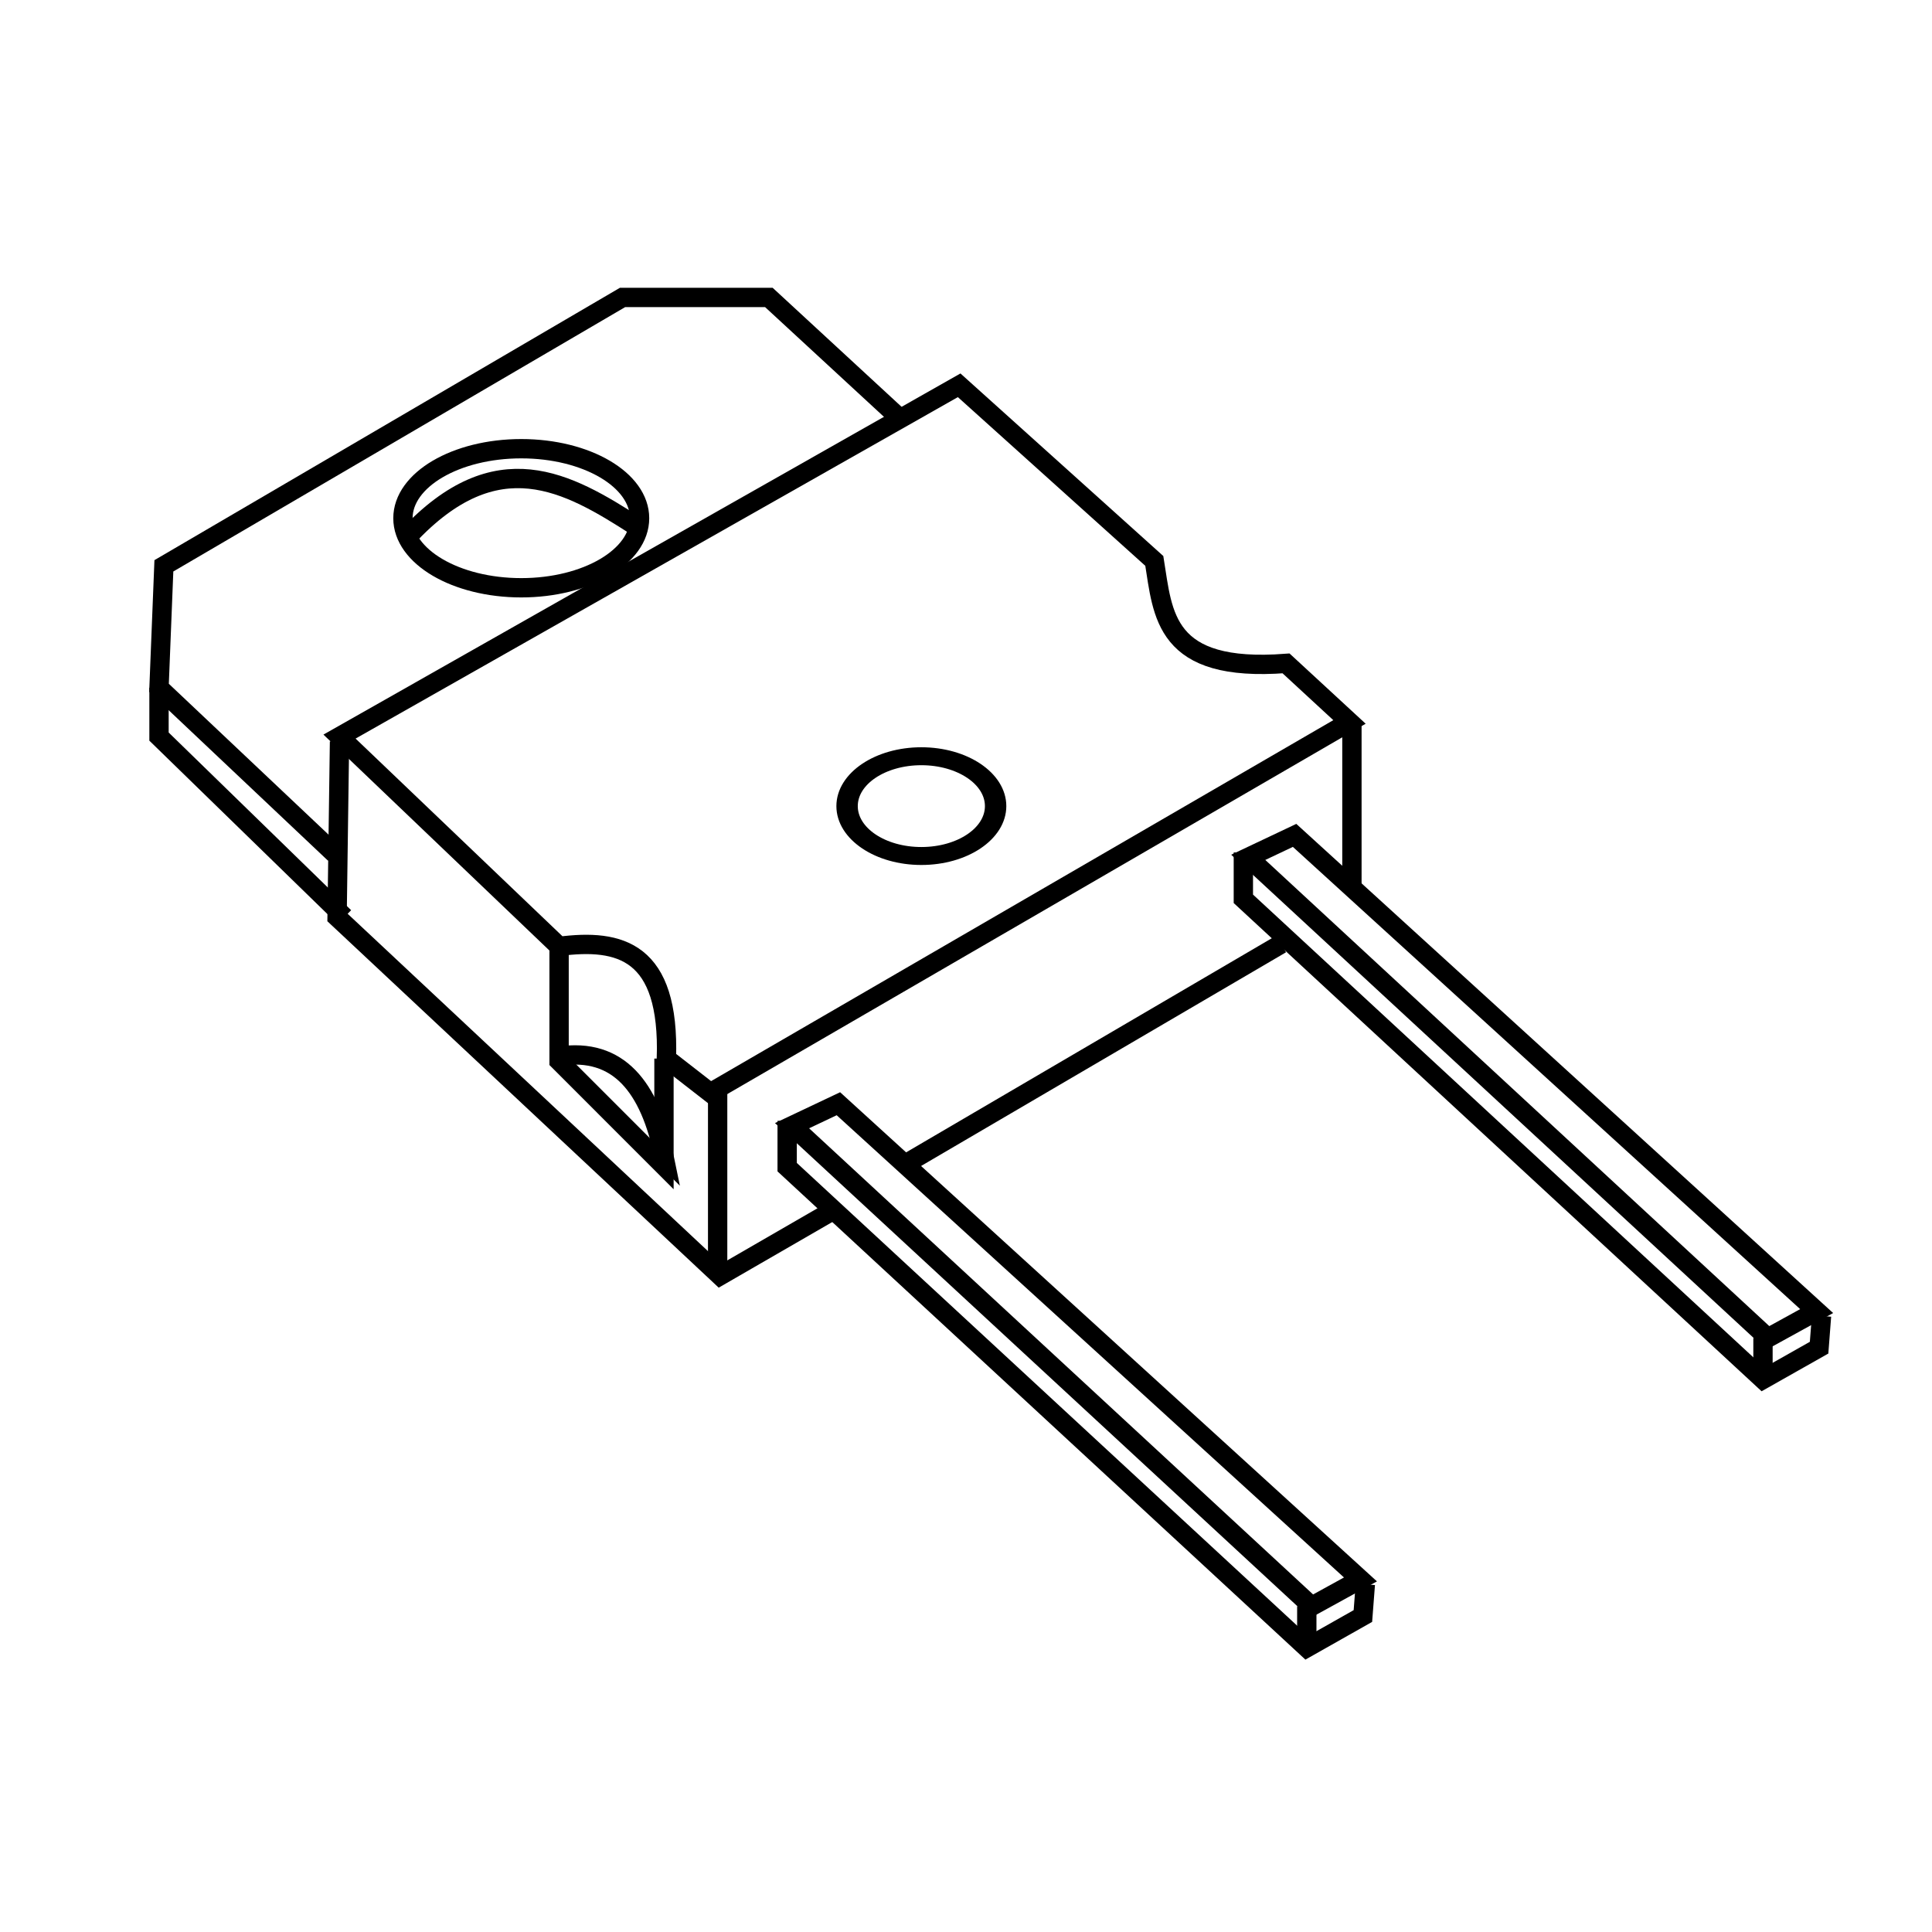
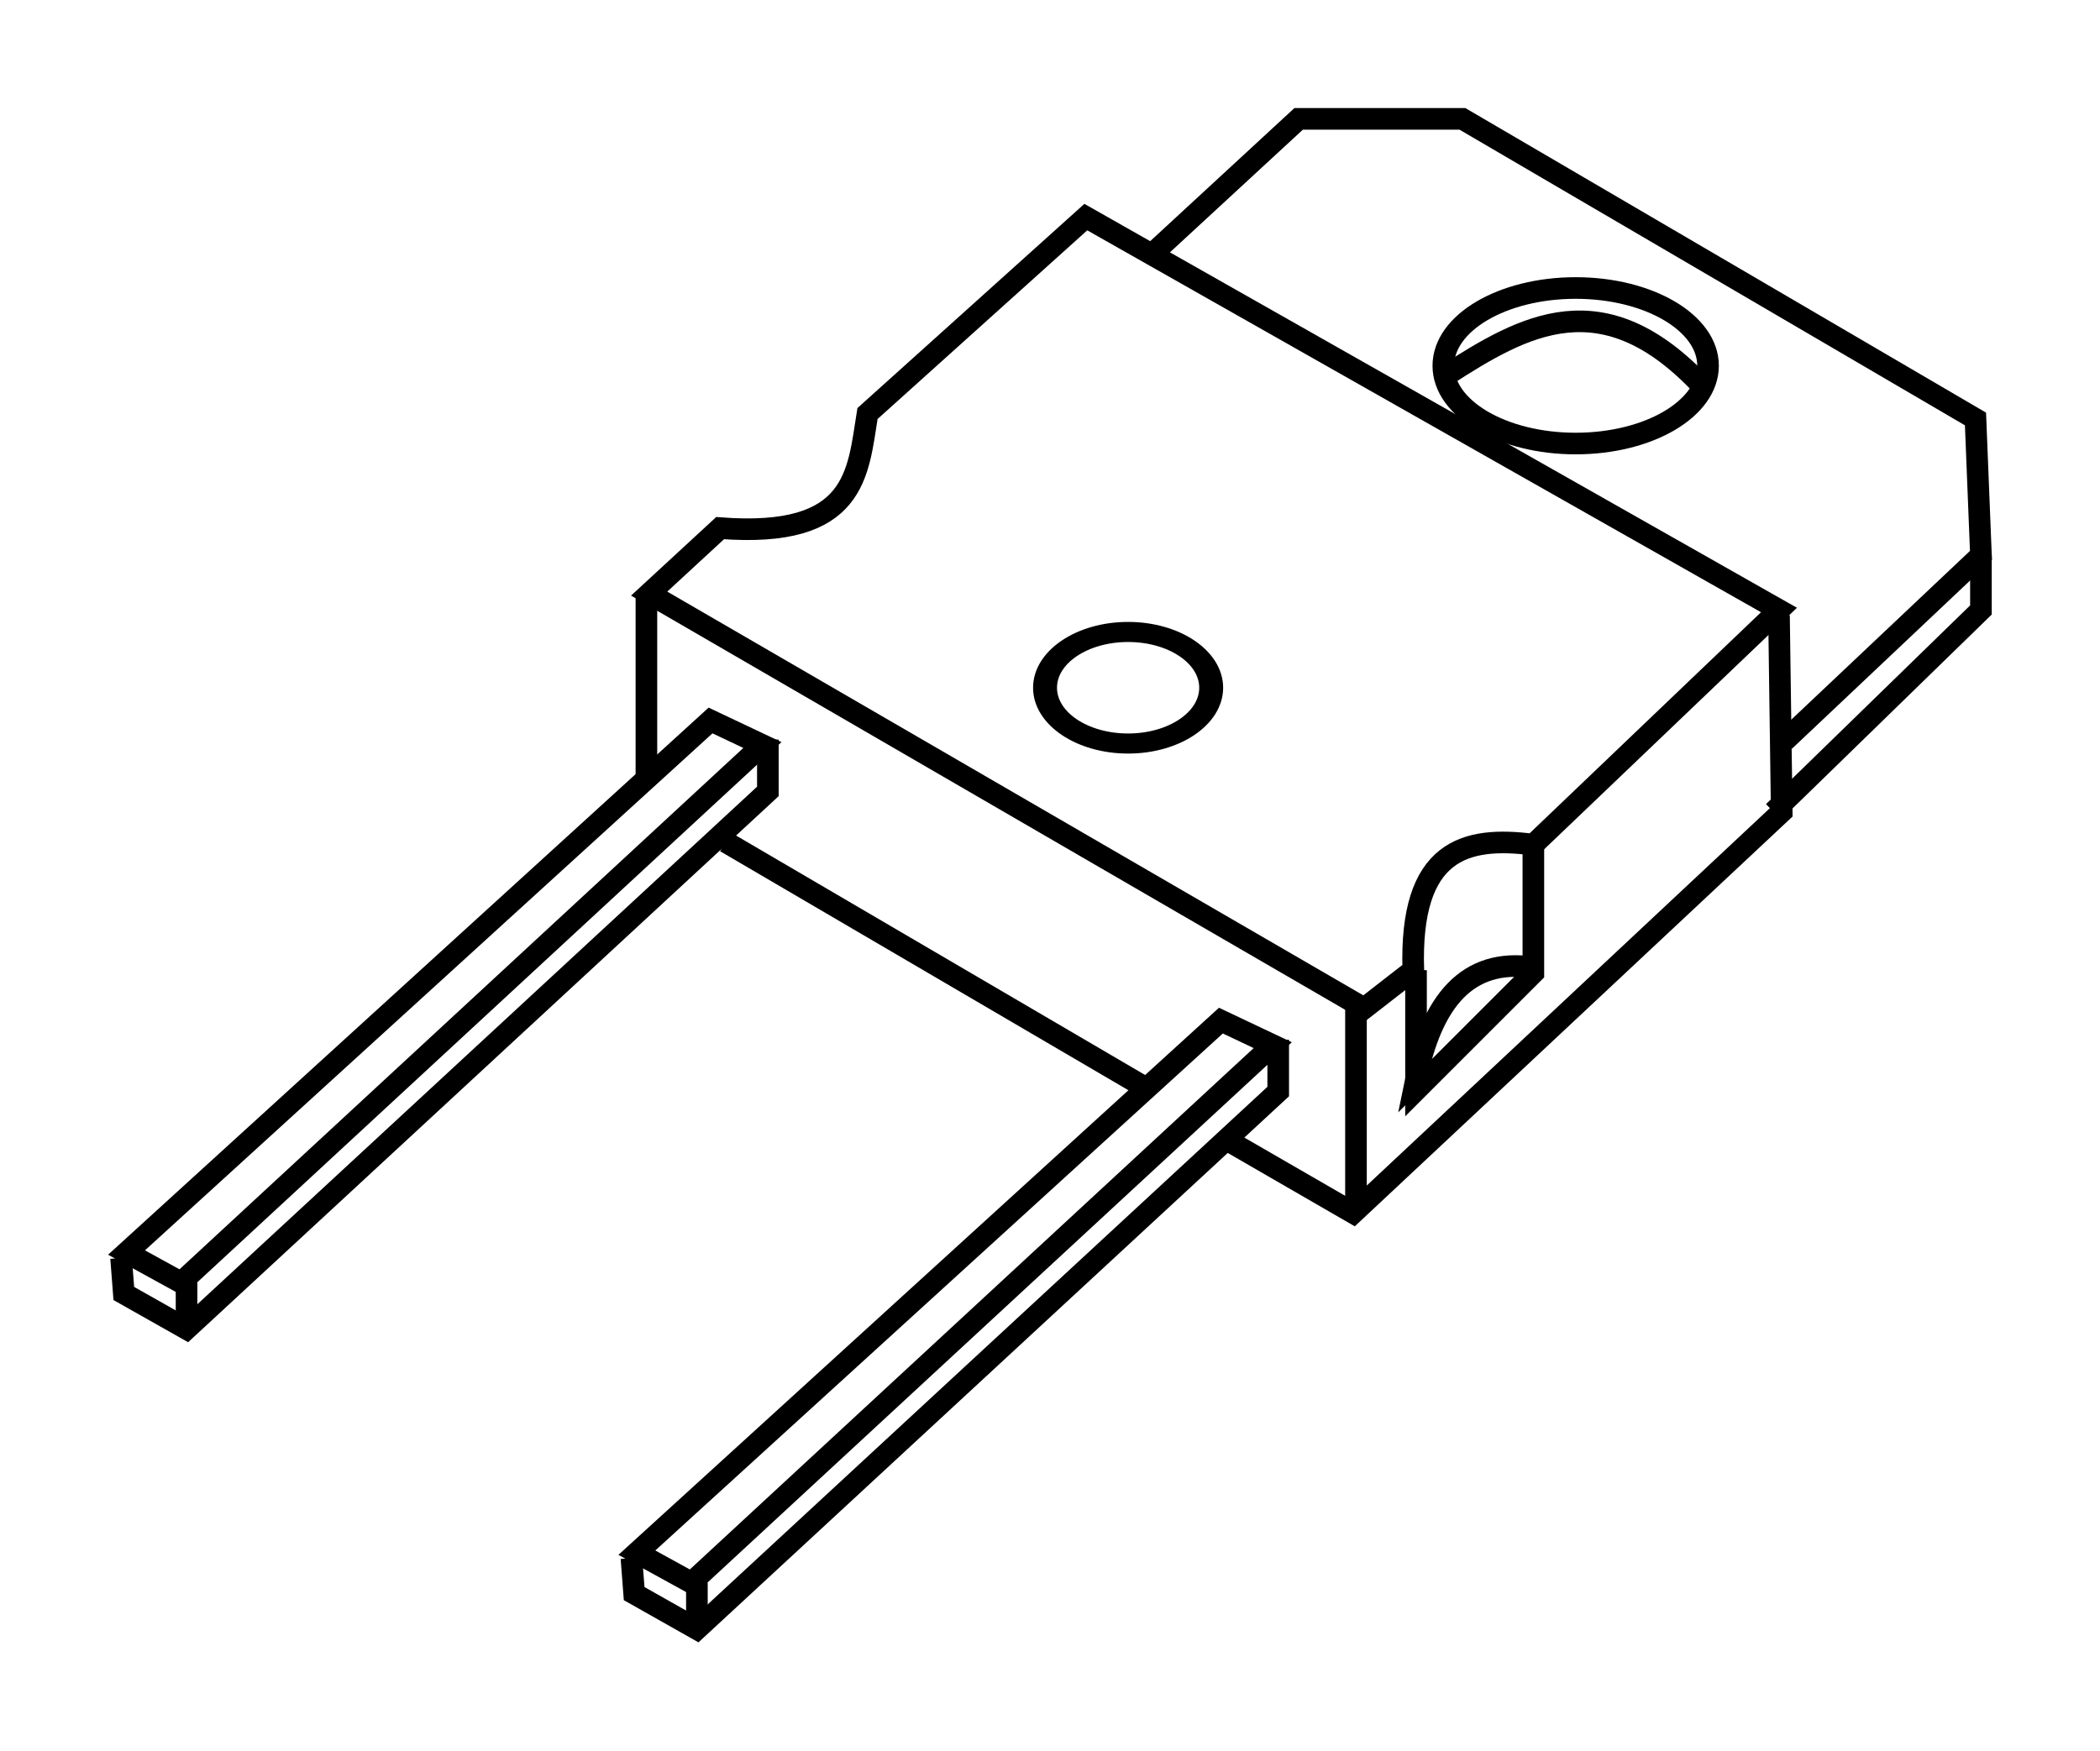
- <svg xmlns="http://www.w3.org/2000/svg" width="100" height="100" id="svg3224" version="1.0">
+ <svg xmlns="http://www.w3.org/2000/svg" version="1.0" id="svg3224" height="324.019" width="388.648">
  <defs id="defs3226" />
-   <g id="layer1">
-     <g id="g3202" transform="translate(-2277.651,-674.4784)">
-       <path id="path3162" d="M 2314.417,731.039 L 2347.5,711.846 L 2344.217,708.816 C 2337.893,709.298 2337.848,706.293 2337.398,703.512 L 2327.297,694.421 L 2295.224,712.604 L 2306.589,723.463 C 2309.744,723.052 2312.322,723.683 2312.144,729.271 L 2314.417,731.039 z " style="fill:none;fill-rule:evenodd;stroke:#000000;stroke-width:1px;stroke-linecap:butt;stroke-linejoin:miter;stroke-opacity:1" />
-       <path id="path3164" d="M 2324.014,695.936 L 2317.448,689.875 L 2309.872,689.875 L 2286.133,703.765 L 2285.881,710.078 L 2294.972,718.665" style="fill:none;fill-rule:evenodd;stroke:#000000;stroke-width:1px;stroke-linecap:butt;stroke-linejoin:miter;stroke-opacity:1" />
-       <path id="path3166" d="M 2285.881,710.078 L 2285.881,712.604 L 2295.477,721.948" style="fill:none;fill-rule:evenodd;stroke:#000000;stroke-width:1px;stroke-linecap:butt;stroke-linejoin:miter;stroke-opacity:1" />
-       <path id="path3168" d="M 2295.224,712.856 L 2295.098,721.948 L 2314.922,740.509 L 2320.604,737.226" style="fill:none;fill-rule:evenodd;stroke:#000000;stroke-width:1px;stroke-linecap:butt;stroke-linejoin:miter;stroke-opacity:1" />
-       <path id="path3170" d="M 2324.771,734.575 L 2343.964,723.337" style="fill:none;fill-rule:evenodd;stroke:#000000;stroke-width:1px;stroke-linecap:butt;stroke-linejoin:miter;stroke-opacity:1" />
-       <path id="path3172" d="M 2347.626,711.846 L 2347.626,720.306" style="fill:none;fill-rule:evenodd;stroke:#000000;stroke-width:1px;stroke-linecap:butt;stroke-linejoin:miter;stroke-opacity:1" />
-       <path id="path3174" d="M 2314.796,730.913 L 2314.796,740.004" style="fill:none;fill-rule:evenodd;stroke:#000000;stroke-width:1px;stroke-linecap:butt;stroke-linejoin:miter;stroke-opacity:1" />
-       <g transform="translate(214.8153,106.4764)" id="g3176">
-         <path style="fill:none;fill-rule:evenodd;stroke:#000000;stroke-width:1px;stroke-linecap:butt;stroke-linejoin:miter;stroke-opacity:1" d="M 2106.231,625.131 L 2103.832,626.267 L 2130.727,651.142 L 2133.253,649.753 L 2106.231,625.131 z " id="path3178" />
-         <path style="fill:none;fill-rule:evenodd;stroke:#000000;stroke-width:1px;stroke-linecap:butt;stroke-linejoin:miter;stroke-opacity:1" d="M 2103.579,626.015 L 2103.579,628.414 L 2130.475,653.289 L 2133.379,651.647 L 2133.505,650.006" id="path3180" />
-         <path style="fill:none;fill-rule:evenodd;stroke:#000000;stroke-width:1px;stroke-linecap:butt;stroke-linejoin:miter;stroke-opacity:1" d="M 2130.475,651.142 L 2130.475,652.784" id="path3182" />
+   <g transform="translate(143.0227,111.6102)" id="layer1">
+     <g transform="matrix(-4,0,0,4,9367.113,-2849.111)" id="g3202">
+       <path style="fill:none;fill-rule:evenodd;stroke:#000000;stroke-width:1px;stroke-linecap:butt;stroke-linejoin:miter;stroke-opacity:1" d="m 2314.417,731.039 33.082,-19.193 -3.283,-3.03 c -6.324,0.483 -6.369,-2.523 -6.819,-5.303 l -10.101,-9.091 -32.072,18.183 11.364,10.859 c 3.156,-0.411 5.733,0.22 5.556,5.808 z" id="path3162" />
+       <path style="fill:none;fill-rule:evenodd;stroke:#000000;stroke-width:1px;stroke-linecap:butt;stroke-linejoin:miter;stroke-opacity:1" d="m 2324.014,695.936 -6.566,-6.061 h -7.576 l -23.739,13.89 -0.253,6.313 9.091,8.586" id="path3164" />
+       <path style="fill:none;fill-rule:evenodd;stroke:#000000;stroke-width:1px;stroke-linecap:butt;stroke-linejoin:miter;stroke-opacity:1" d="m 2285.881,710.078 10e-5,2.525 9.596,9.344" id="path3166" />
+       <path style="fill:none;fill-rule:evenodd;stroke:#000000;stroke-width:1px;stroke-linecap:butt;stroke-linejoin:miter;stroke-opacity:1" d="m 2295.224,712.856 -0.126,9.091 19.824,18.562 5.682,-3.283" id="path3168" />
+       <path style="fill:none;fill-rule:evenodd;stroke:#000000;stroke-width:1px;stroke-linecap:butt;stroke-linejoin:miter;stroke-opacity:1" d="m 2324.771,734.575 19.193,-11.238" id="path3170" />
+       <path style="fill:none;fill-rule:evenodd;stroke:#000000;stroke-width:1px;stroke-linecap:butt;stroke-linejoin:miter;stroke-opacity:1" d="m 2347.626,711.846 v 8.46" id="path3172" />
+       <path style="fill:none;fill-rule:evenodd;stroke:#000000;stroke-width:1px;stroke-linecap:butt;stroke-linejoin:miter;stroke-opacity:1" d="m 2314.796,730.913 v 9.091" id="path3174" />
+       <g id="g3176" transform="translate(214.8153,106.4764)">
+         <path id="path3178" d="m 2106.231,625.131 -2.399,1.136 26.895,24.875 2.525,-1.389 z" style="fill:none;fill-rule:evenodd;stroke:#000000;stroke-width:1px;stroke-linecap:butt;stroke-linejoin:miter;stroke-opacity:1" />
+         <path id="path3180" d="m 2103.579,626.015 v 2.399 l 26.895,24.875 2.904,-1.641 0.126,-1.641" style="fill:none;fill-rule:evenodd;stroke:#000000;stroke-width:1px;stroke-linecap:butt;stroke-linejoin:miter;stroke-opacity:1" />
+         <path id="path3182" d="m 2130.475,651.142 v 1.641" style="fill:none;fill-rule:evenodd;stroke:#000000;stroke-width:1px;stroke-linecap:butt;stroke-linejoin:miter;stroke-opacity:1" />
      </g>
-       <g transform="translate(238.4276,92.58681)" id="g3184">
-         <path style="fill:none;fill-rule:evenodd;stroke:#000000;stroke-width:1px;stroke-linecap:butt;stroke-linejoin:miter;stroke-opacity:1" d="M 2106.231,625.131 L 2103.832,626.267 L 2130.727,651.142 L 2133.253,649.753 L 2106.231,625.131 z " id="path3186" />
-         <path style="fill:none;fill-rule:evenodd;stroke:#000000;stroke-width:1px;stroke-linecap:butt;stroke-linejoin:miter;stroke-opacity:1" d="M 2103.579,626.015 L 2103.579,628.414 L 2130.475,653.289 L 2133.379,651.647 L 2133.505,650.006" id="path3188" />
-         <path style="fill:none;fill-rule:evenodd;stroke:#000000;stroke-width:1px;stroke-linecap:butt;stroke-linejoin:miter;stroke-opacity:1" d="M 2130.475,651.142 L 2130.475,652.784" id="path3190" />
+       <g id="g3184" transform="translate(238.4276,92.58681)">
+         <path id="path3186" d="m 2106.231,625.131 -2.399,1.136 26.895,24.875 2.525,-1.389 z" style="fill:none;fill-rule:evenodd;stroke:#000000;stroke-width:1px;stroke-linecap:butt;stroke-linejoin:miter;stroke-opacity:1" />
+         <path id="path3188" d="m 2103.579,626.015 v 2.399 l 26.895,24.875 2.904,-1.641 0.126,-1.641" style="fill:none;fill-rule:evenodd;stroke:#000000;stroke-width:1px;stroke-linecap:butt;stroke-linejoin:miter;stroke-opacity:1" />
+         <path id="path3190" d="m 2130.475,651.142 v 1.641" style="fill:none;fill-rule:evenodd;stroke:#000000;stroke-width:1px;stroke-linecap:butt;stroke-linejoin:miter;stroke-opacity:1" />
      </g>
-       <path transform="matrix(1.107038,0,0,0.929252,-8.994278,149.7893)" d="M 2112.103 609.537 A 3.472 2.778 0 1 1  2105.158,609.537 A 3.472 2.778 0 1 1  2112.103 609.537 z" id="path3192" style="fill:none;fill-opacity:1;fill-rule:nonzero;stroke:#000000;stroke-width:1;stroke-miterlimit:4;stroke-dasharray:none;stroke-opacity:1" />
-       <path transform="translate(214.689,109.7594)" d="M 2096.066 591.543 A 6.124 3.599 0 1 1  2083.818,591.543 A 6.124 3.599 0 1 1  2096.066 591.543 z" id="path3194" style="fill:none;fill-opacity:1;fill-rule:nonzero;stroke:#000000;stroke-width:1;stroke-miterlimit:4;stroke-dasharray:none;stroke-opacity:1" />
-       <path id="path3196" d="M 2298.76,702.25 C 2303.365,697.327 2307.014,699.413 2310.629,701.745" style="fill:none;fill-rule:evenodd;stroke:#000000;stroke-width:1px;stroke-linecap:butt;stroke-linejoin:miter;stroke-opacity:1" />
-       <path id="path3198" d="M 2306.589,723.337 L 2306.589,729.397 L 2312.018,734.827 L 2312.018,729.271" style="fill:none;fill-rule:evenodd;stroke:#000000;stroke-width:1px;stroke-linecap:butt;stroke-linejoin:miter;stroke-opacity:1" />
-       <path id="path3200" d="M 2306.589,729.145 C 2309.673,728.685 2311.287,730.747 2312.018,734.322 L 2312.018,734.322 L 2311.892,734.196" style="fill:none;fill-rule:evenodd;stroke:#000000;stroke-width:1px;stroke-linecap:butt;stroke-linejoin:miter;stroke-opacity:1" />
+       <ellipse ry="2.778" rx="3.472" cy="609.537" cx="2108.63" style="fill:none;fill-opacity:1;fill-rule:nonzero;stroke:#000000;stroke-width:1;stroke-miterlimit:4;stroke-dasharray:none;stroke-opacity:1" id="path3192" transform="matrix(1.107038,0,0,0.929252,-8.994278,149.7893)" />
+       <ellipse ry="3.599" rx="6.124" cy="591.543" cx="2089.942" style="fill:none;fill-opacity:1;fill-rule:nonzero;stroke:#000000;stroke-width:1;stroke-miterlimit:4;stroke-dasharray:none;stroke-opacity:1" id="path3194" transform="translate(214.689,109.7594)" />
+       <path style="fill:none;fill-rule:evenodd;stroke:#000000;stroke-width:1px;stroke-linecap:butt;stroke-linejoin:miter;stroke-opacity:1" d="m 2298.76,702.25 c 4.605,-4.922 8.254,-2.836 11.869,-0.505" id="path3196" />
+       <path style="fill:none;fill-rule:evenodd;stroke:#000000;stroke-width:1px;stroke-linecap:butt;stroke-linejoin:miter;stroke-opacity:1" d="m 2306.589,723.337 v 6.061 l 5.429,5.43 v -5.556" id="path3198" />
+       <path style="fill:none;fill-rule:evenodd;stroke:#000000;stroke-width:1px;stroke-linecap:butt;stroke-linejoin:miter;stroke-opacity:1" d="m 2306.589,729.145 c 3.085,-0.46 4.698,1.602 5.429,5.177 v 0 l -0.126,-0.126" id="path3200" />
    </g>
  </g>
</svg>
